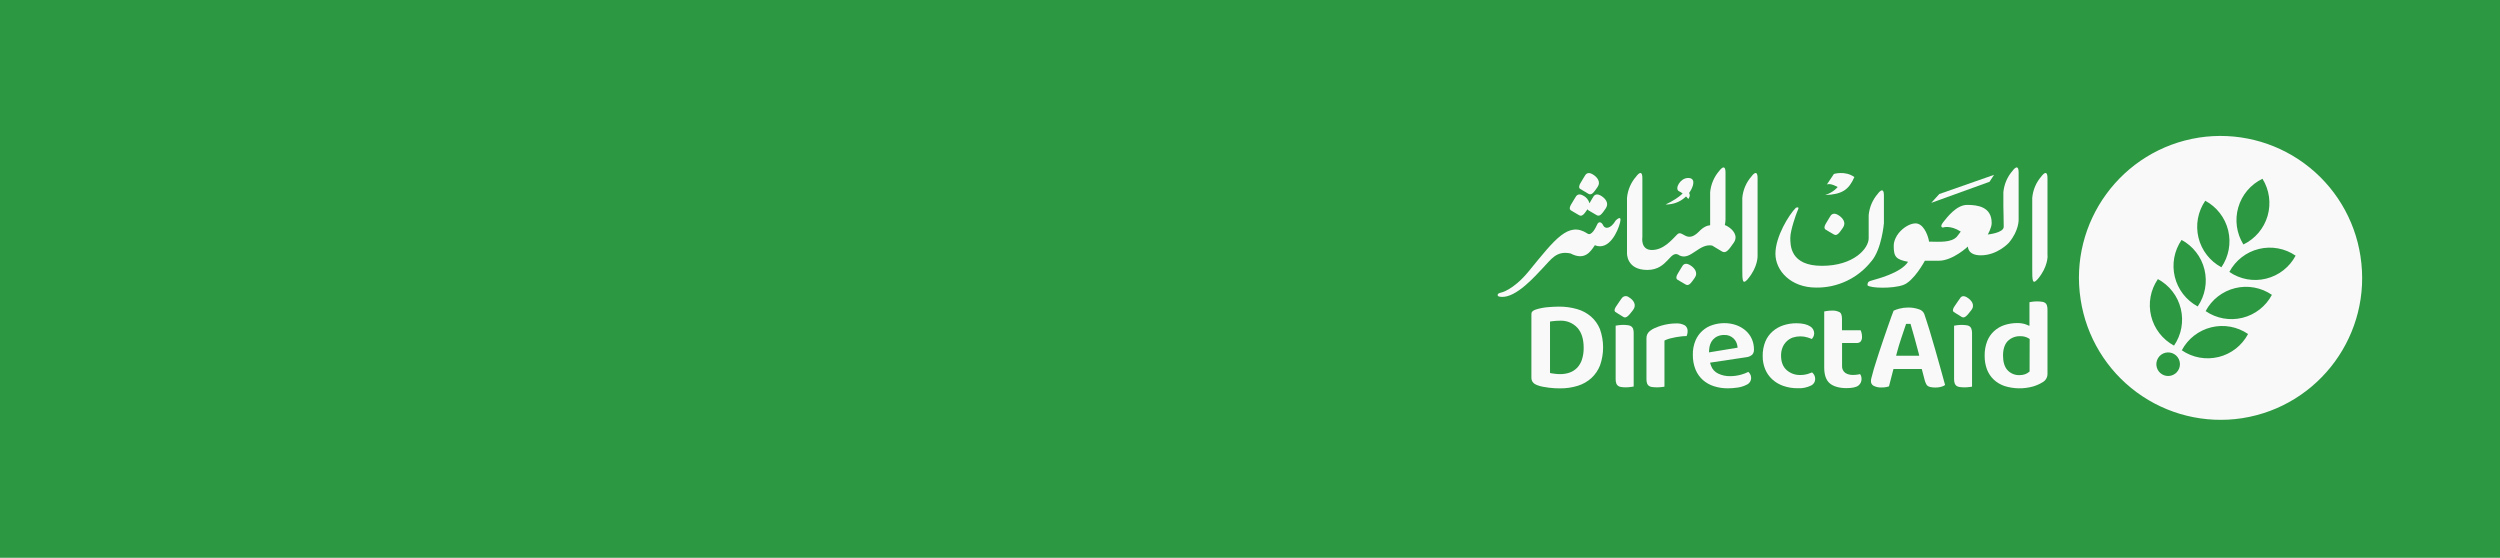
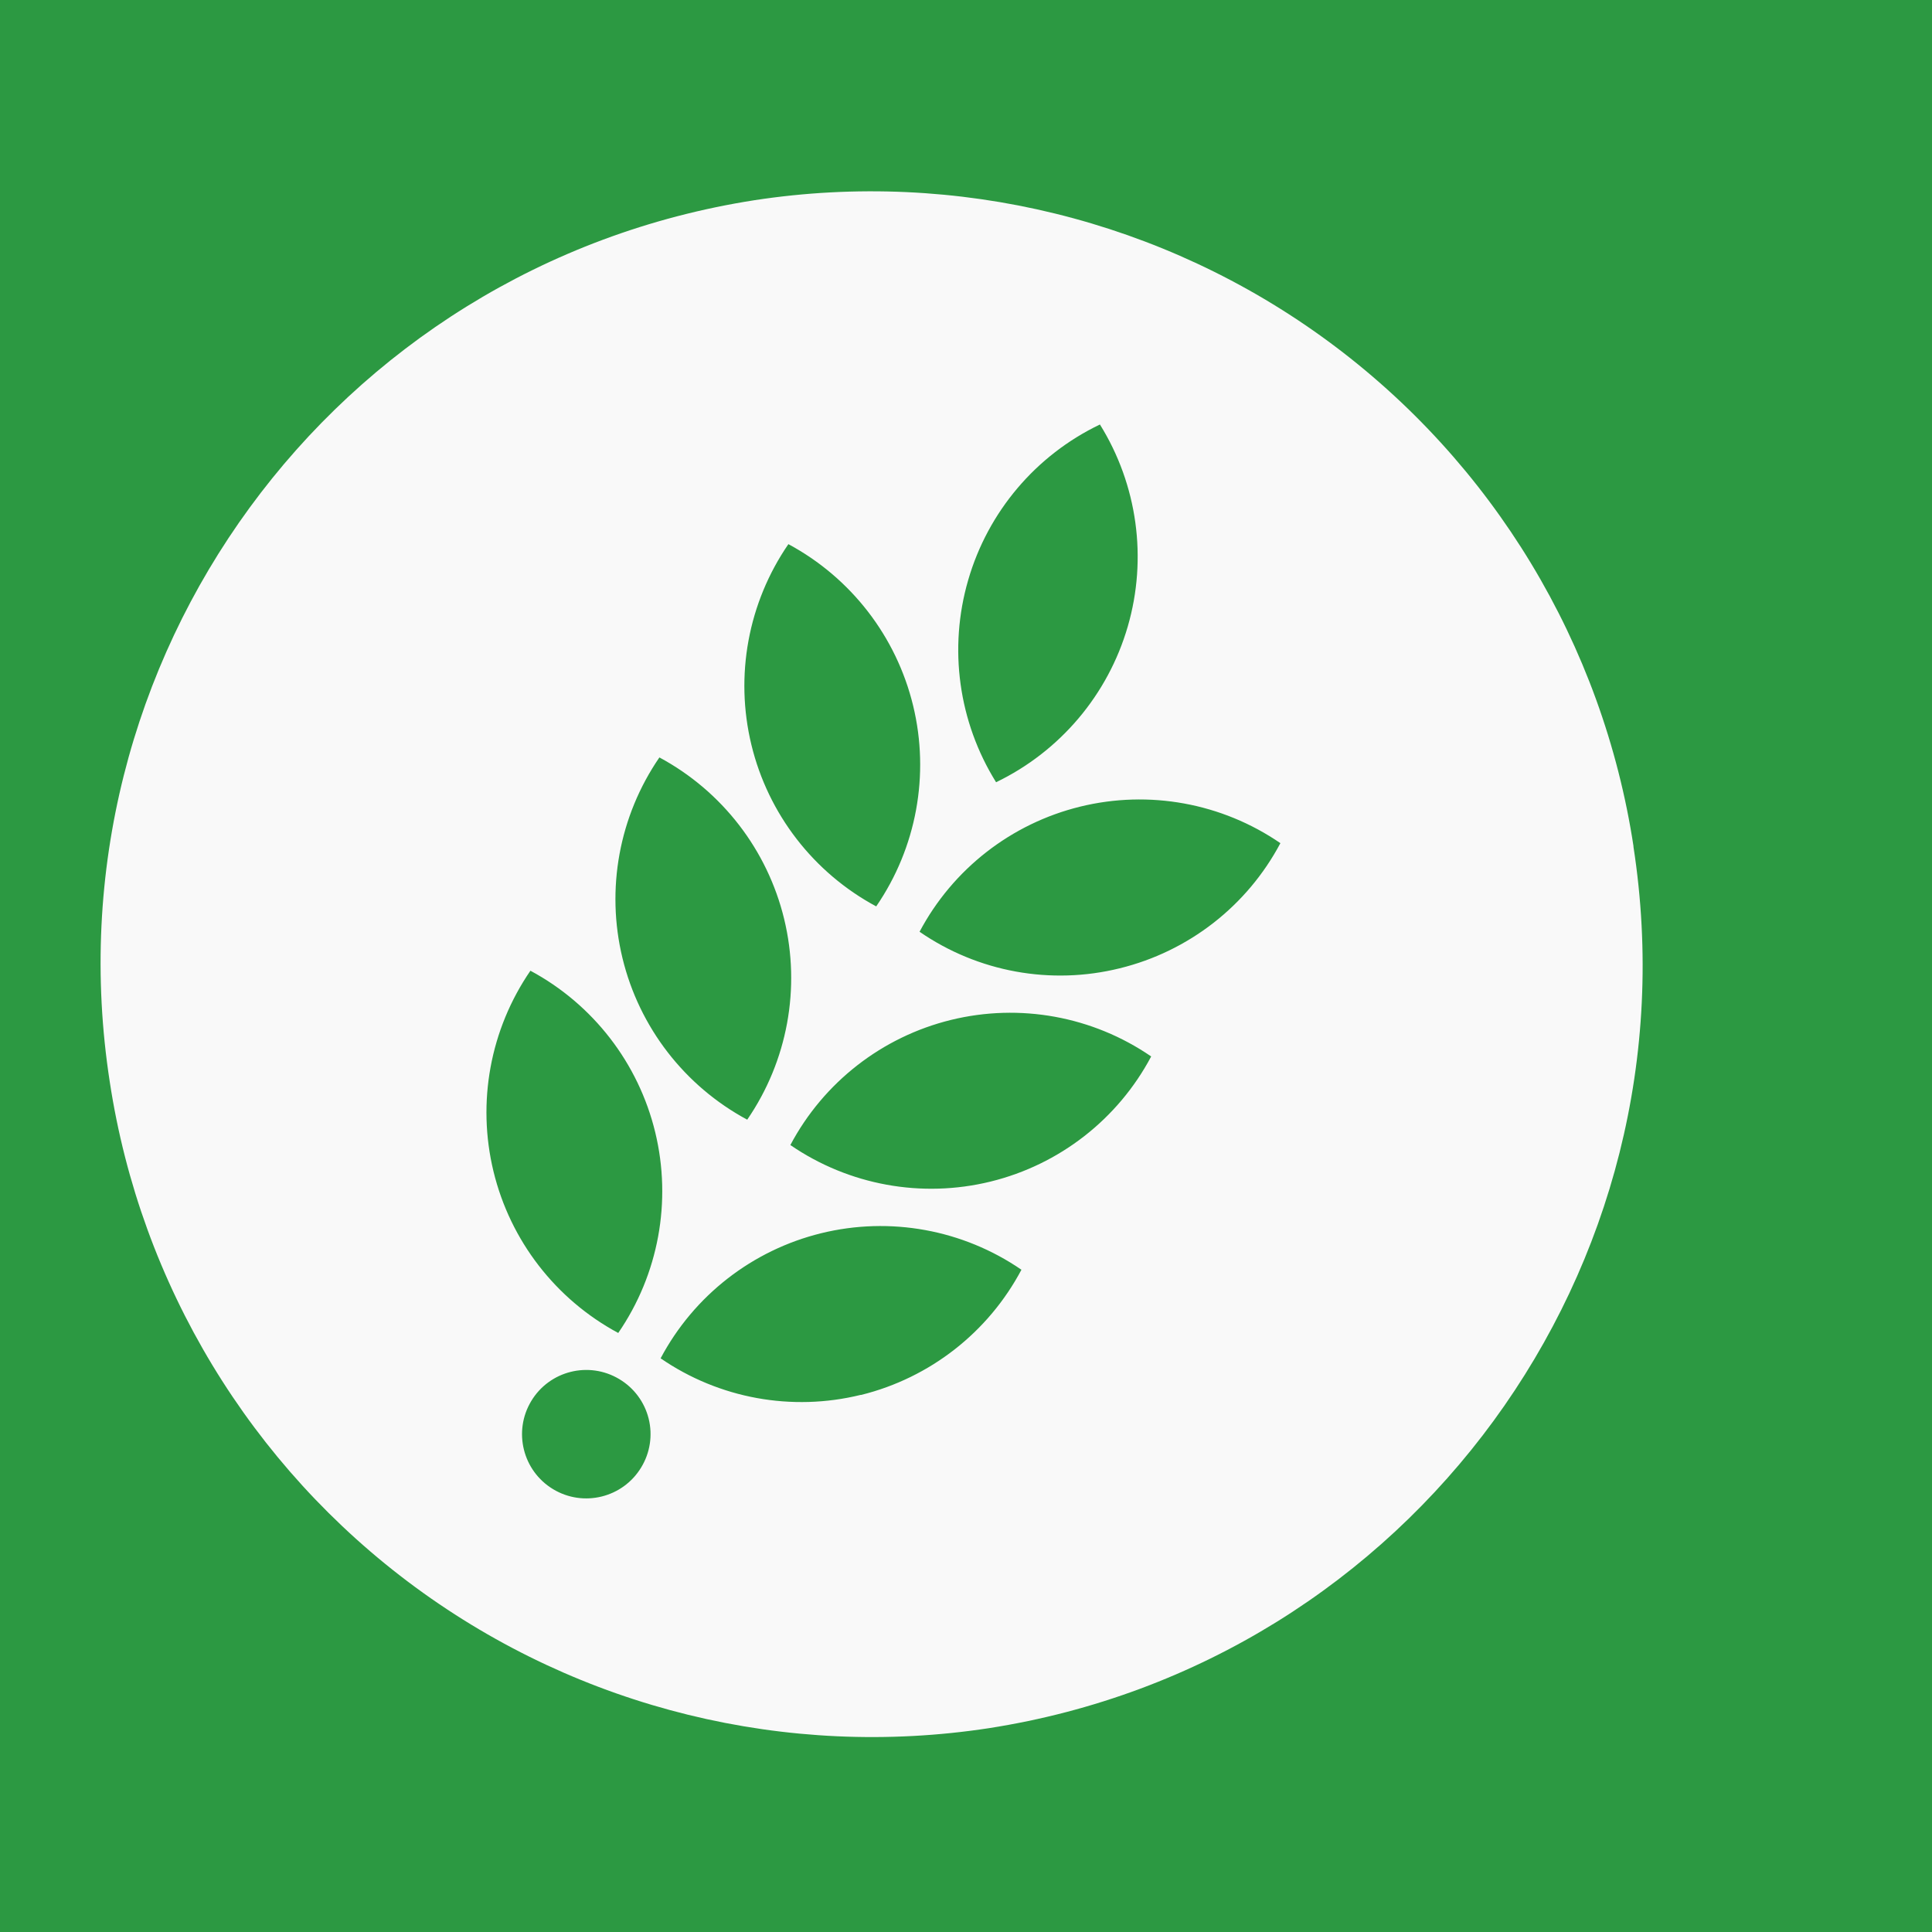
- <svg xmlns="http://www.w3.org/2000/svg" viewBox="0 0 1240.01 276.66">
+ <svg xmlns="http://www.w3.org/2000/svg" viewBox="1022 50 176 176">
  <defs>
    <style>.cls-1{fill:#2c9942;stroke:#2c9942;stroke-miterlimit:10;}.cls-2{fill:#f9f9f9;}</style>
  </defs>
  <g id="Layer_2" data-name="Layer 2">
    <g id="Layer_1-2" data-name="Layer 1">
      <rect class="cls-1" x="0.5" y="0.5" width="1239.01" height="275.66" />
      <path class="cls-2" d="M1170.81,127.11a70.24,70.24,0,0,0-80.09-58.87h0A70.4,70.4,0,0,0,1032,148.56h0a70.25,70.25,0,0,0,80.1,58.87h0a70.38,70.38,0,0,0,58.7-80.32Zm-60.61-24.27a22.72,22.72,0,0,1,12-14.17,22.81,22.81,0,0,1-9.46,32.59A22.8,22.8,0,0,1,1110.2,102.84Zm-16.38-3.27a22.81,22.81,0,0,1,8,33,22.8,22.8,0,0,1-8-33ZM1082.07,119a22.81,22.81,0,0,1,8,33,22.81,22.81,0,0,1-8-33Zm-11.75,19.43a22.8,22.8,0,0,1,8,33,22.81,22.81,0,0,1-8-33Zm10.09,45.25a5.85,5.85,0,1,1-2-8.05A5.83,5.83,0,0,1,1080.41,183.68Zm20-6.61a22.64,22.64,0,0,1-18.23-3.33,22.68,22.68,0,0,1,32.87-8.07A22.71,22.71,0,0,1,1100.46,177.07ZM1094,154.31a22.68,22.68,0,0,1,32.87-8.07,22.68,22.68,0,0,1-32.87,8.07m30-16.1a22.56,22.56,0,0,1-18.23-3.33,22.68,22.68,0,0,1,32.87-8.07A22.68,22.68,0,0,1,1124,138.21Z" />
      <path class="cls-2" d="M976.1,122.29s-.22,4.35,6.37,4.35c8.31,0,13.92-6.22,13.92-6.22,5.16-6.11,4.86-11.59,4.86-11.59V85.62c0-5.2-3-.92-3-.92a18.73,18.73,0,0,0-4.57,10.68v7.05s.17,7,.17,10.06-7.91,3.82-7.91,3.82,1.94-3.29,1.94-5.68c0-8.06-6.9-9-12.18-9s-9.91,6.1-11.89,8.62-.12,2.62-.12,2.62,3.56-1.4,8.85,2c-.7,1-1.62,2.18-1.8,2.39-2.8,3.24-8.86,2.64-13.93,2.59q0-.39-.15-.87c-.68-3.1-2.89-8.18-6.54-8.18-2.35,0-5.24,1.54-7.46,3.81a12.34,12.34,0,0,0-3,4.92,8.1,8.1,0,0,0-.37,2.33c0,5.59,1.13,6.83,7.12,8-3.62,5.68-16,8.62-17.61,9.15s-2.52.53-2.52,2.52c1.47,1.44,12.2,1.72,17.61-.13s10.78-11.94,10.85-12.07h6.89c7,0,14.54-7.11,14.54-7.11" />
      <path class="cls-2" d="M779,104.23s2.77,1.7,4.27,2.53,2.52-.64,4.15-3a.92.92,0,0,0,.33.47s2.77,1.7,4.29,2.53,2.63-.82,4.42-3.41-.2-5.08-2.64-6.42-3.44.53-3.44.53-1,1.56-2,3.36a5.93,5.93,0,0,0-3.27-3.89c-2.43-1.36-3.43.53-3.43.53s-1.29,2-2.49,4.1-.14,2.67-.14,2.67" />
      <path class="cls-2" d="M783.67,93.63s2.77,1.7,4.28,2.54,2.65-.82,4.44-3.42-.22-5.07-2.65-6.42-3.43.54-3.43.54-1.29,2-2.47,4.09-.17,2.67-.17,2.67" />
      <path class="cls-2" d="M866.9,138.43c5.17-6.11,4.87-11.6,4.87-11.6V88.38c0-5.19-3-.91-3-.91a18.62,18.62,0,0,0-4.58,10.68v35.09c0,5.8,0,8.25,2.74,5.19" />
      <path class="cls-2" d="M833.22,126.79c5.34,2.42,9.59-6.19,16-5,1.06.65,3.51,2.13,5,3,1.94,1.08,3.4-1.07,5.73-4.41s-.28-6.57-3.42-8.31a6.62,6.62,0,0,0-1-.44,13.31,13.31,0,0,0,.33-2.72V85.63c0-5.2-3.06-.92-3.06-.92a18.75,18.75,0,0,0-4.56,10.68v16.32c-1.53.14-3.46.93-5.66,3.26-6.08,6.09-8.06-1.32-10.69,1.32S825.16,124,819.36,124s-4.74-6.43-4.74-6.43V88.38c0-5.19-3-.91-3-.91A18.59,18.59,0,0,0,807,98.15v27.29s-.46,8.45,10.09,8.45,11.22-10.81,16.1-7.1" />
      <path class="cls-2" d="M801.42,109.32c-2.64,4.49-5.4,4.25-6.2,2.52s-2.24-2.24-3-.52-2.9,6-4.88,4.49c-9.37-6.08-15.83,2.51-29,18.65-7.9,9.68-14,10.72-14,10.72s-1.93.36-1.41,1.51c.2.43,1.09.52,1.68.56,7.44.54,16.79-10.31,20.57-14.23,4.11-4.25,6.75-8.86,13.86-7.29,6.86,3.59,9.77-.67,12-4.09,7.12,2.9,11.47-7,12.52-11.26s-2.11-1.06-2.11-1.06" />
      <path class="cls-2" d="M831.9,138.63s2.77,1.7,4.28,2.53,2.65-.81,4.44-3.41-.22-5.07-2.65-6.42-3.43.53-3.43.53-1.29,2-2.48,4.09-.16,2.68-.16,2.68" />
      <path class="cls-2" d="M905.4,113.8s2.77,1.7,4.28,2.53,2.65-.81,4.44-3.41-.22-5.07-2.64-6.42S908,107,908,107s-1.29,2-2.47,4.08-.17,2.68-.17,2.68" />
      <path class="cls-2" d="M928.24,129.57c5.17-6.12,6.19-18.91,6.19-18.91V97c0-5.2-3-.93-3-.93a18.77,18.77,0,0,0-4.56,10.69v11.44c0,5-7.35,13.65-23.17,13.65S888,121.63,888,117.92s3-12,3.43-13,1.45-2.65-.67-1.86c-3.43,3.44-10.14,14.3-10.14,22.77s7.65,16.81,20.18,16.81a34.27,34.27,0,0,0,27.44-13.11" />
      <path class="cls-2" d="M1015.56,126.83V88.38c0-5.19-3-.91-3-.91A18.67,18.67,0,0,0,1008,98.15v35.09c0,5.8,0,8.25,2.73,5.19,5.17-6.11,4.88-11.6,4.88-11.6" />
      <path class="cls-2" d="M801.17,154.69s2.62,1.7,4.06,2.54,2.72-.81,4.74-3.42.22-5.06-2.09-6.41a2.41,2.41,0,0,0-3.49.53s-1.46,2-2.82,4.09-.4,2.67-.4,2.67" />
      <path class="cls-2" d="M969,154.69s2.62,1.7,4.06,2.54,2.71-.82,4.73-3.42,0-5.07-2.34-6.42-3.23.54-3.23.54-1.46,2-2.83,4.08-.39,2.68-.39,2.68" />
      <path class="cls-2" d="M789.13,157a18.16,18.16,0,0,0-6.85-3.68,31.78,31.78,0,0,0-9.14-1.23c-1.62,0-3.52.1-5.66.29a27.34,27.34,0,0,0-5.85,1.2,4.11,4.11,0,0,0-1.63.95,1.77,1.77,0,0,0-.42,1.33v31.44c0,1.79.91,3,2.87,3.73a14.52,14.52,0,0,0,2.71.78c1,.2,2,.36,3.08.49s2,.22,3,.27,1.79.06,2.56.06a28.62,28.62,0,0,0,8.83-1.29,18,18,0,0,0,6.7-3.81,17,17,0,0,0,4.3-6.3,26.94,26.94,0,0,0-.06-18A16.51,16.51,0,0,0,789.13,157Zm-4.46,21.32,0,0a10.9,10.9,0,0,1-2.42,4.12,9.77,9.77,0,0,1-3.75,2.38,13.93,13.93,0,0,1-4.61.74c-.68,0-1.4,0-2.12-.1s-1.39-.15-1.93-.25l-.92-.17a.14.14,0,0,1-.11-.14v-25.3a.14.14,0,0,1,.12-.14l.92-.12c.66-.09,1.36-.16,2.06-.21s1.38-.07,2-.07a11,11,0,0,1,8.44,3.47c2.1,2.27,3.16,5.63,3.16,10A18.26,18.26,0,0,1,784.67,178.3Z" />
      <path class="cls-2" d="M809.14,161.91h0a3.26,3.26,0,0,0-1.43-.57,17.27,17.27,0,0,0-5.17,0l-1.17.19V188a5.85,5.85,0,0,0,.34,2.24,2.56,2.56,0,0,0,.83,1.12,3.26,3.26,0,0,0,1.44.58,14,14,0,0,0,2.37.18,16.69,16.69,0,0,0,2.79-.22l1.17-.19V165.28A6,6,0,0,0,810,163,2.68,2.68,0,0,0,809.14,161.91Z" />
      <line class="cls-2" x1="810.17" y1="165.28" x2="810.17" y2="191.66" />
      <path class="cls-2" d="M835.76,161.42l0,0a8,8,0,0,0-4.42-1,24.47,24.47,0,0,0-3.7.29,27.34,27.34,0,0,0-3.6.8,26.48,26.48,0,0,0-3.24,1.19,11,11,0,0,0-2.39,1.42,5.12,5.12,0,0,0-1.33,1.6,4.58,4.58,0,0,0-.43,2.11V188a6.18,6.18,0,0,0,.33,2.25,2.58,2.58,0,0,0,.83,1.11,3.31,3.31,0,0,0,1.44.58,18.89,18.89,0,0,0,5.26,0c.4,0,.76-.11,1.07-.17V169a.15.15,0,0,1,.08-.12l.62-.29a13,13,0,0,1,2.34-.78c.85-.21,1.76-.41,2.71-.59s2-.32,3-.42c.75-.07,1.5-.11,2.24-.13.1-.25.19-.51.28-.79a5.61,5.61,0,0,0,.21-1.51A3.34,3.34,0,0,0,835.76,161.42Z" />
      <path class="cls-2" d="M865.87,164a14.52,14.52,0,0,0-4.63-2.72,17.57,17.57,0,0,0-6-1,18.76,18.76,0,0,0-5.8.92,13.56,13.56,0,0,0-8.44,7.63,17.27,17.27,0,0,0-1.34,7.14,18.7,18.7,0,0,0,1.35,7.38,14.2,14.2,0,0,0,3.63,5.14,15.41,15.41,0,0,0,5.46,3.07,22.15,22.15,0,0,0,7,1.05,32.67,32.67,0,0,0,4.85-.39,13.62,13.62,0,0,0,4.44-1.42,3.65,3.65,0,0,0,2.18-3.44,3.57,3.57,0,0,0-.55-1.9,4.61,4.61,0,0,0-.84-1,19.68,19.68,0,0,1-3.55,1.36,20,20,0,0,1-5.54.76,13.09,13.09,0,0,1-5.78-1.24,6.85,6.85,0,0,1-3.68-4.07l-.4-1.22a.13.13,0,0,1,0-.12.14.14,0,0,1,.1-.07l.59-.09,17.25-2.59a5.32,5.32,0,0,0,2.91-1.23,3.5,3.5,0,0,0,.89-2.62,12.61,12.61,0,0,0-1.06-5.21A12,12,0,0,0,865.87,164Zm-4.2,8.48-.49.08-13.42,2.21h0a.18.18,0,0,1-.09,0,.12.12,0,0,1,0-.11l.09-1.41a9.05,9.05,0,0,1,.5-2.45,6.75,6.75,0,0,1,3.65-4,7.88,7.88,0,0,1,3.29-.65,6.16,6.16,0,0,1,4.68,1.75,6.36,6.36,0,0,1,1.81,3.37l.16,1A.14.14,0,0,1,861.67,172.48Z" />
      <path class="cls-2" d="M898.8,184.71c-.64.27-1.34.52-2.08.76a12.72,12.72,0,0,1-3.86.53,9.74,9.74,0,0,1-6.63-2.4c-1.87-1.64-2.82-4.06-2.82-7.22a10.4,10.4,0,0,1,.77-4.12,8.77,8.77,0,0,1,2.06-3,8.68,8.68,0,0,1,3-1.85,12.44,12.44,0,0,1,7.47,0c.74.23,1.43.48,2,.73a8.12,8.12,0,0,0,.68-1,3.73,3.73,0,0,0,.45-1.8,4,4,0,0,0-2-3.46c-1.53-1-3.8-1.54-6.76-1.54a20.53,20.53,0,0,0-6.5,1,15.42,15.42,0,0,0-5.32,3,13.84,13.84,0,0,0-3.62,5,18.35,18.35,0,0,0-1.34,7.29,16.72,16.72,0,0,0,1.24,6.52,14.25,14.25,0,0,0,3.49,5,15.81,15.81,0,0,0,5.44,3.24,21.09,21.09,0,0,0,7.23,1.17,13.44,13.44,0,0,0,6.64-1.35,3.55,3.55,0,0,0,2-3.23,3.94,3.94,0,0,0-.49-2A5.39,5.39,0,0,0,898.8,184.71Z" />
      <path class="cls-2" d="M913.76,170.13h7.18a2.55,2.55,0,0,0,1.93-.7,3.56,3.56,0,0,0,.69-2.54,6.51,6.51,0,0,0-.31-2.07c-.11-.35-.24-.68-.36-1h-9.13a.13.13,0,0,1-.13-.14v-5.43c0-1.75-.37-2.91-1.06-3.34a7.31,7.31,0,0,0-3.92-.85,15.86,15.86,0,0,0-2.72.22c-.41.07-.78.13-1.11.2v27.85c0,3.63.92,6.25,2.73,7.79s4.68,2.39,8.29,2.39c2.91,0,4.92-.44,6-1.33a4,4,0,0,0,1.49-3.25,3.78,3.78,0,0,0-.31-1.64,7.45,7.45,0,0,0-.41-.74c-.37.09-.76.17-1.18.24a15.06,15.06,0,0,1-2.27.18,6.81,6.81,0,0,1-3.82-.95,4,4,0,0,1-1.67-3.55V170.27A.13.13,0,0,1,913.76,170.13Z" />
      <path class="cls-2" d="M959.87,173.39c-1-3.37-1.91-6.59-2.81-9.57-1-3.16-1.84-5.88-2.61-8.1a4,4,0,0,0-2.57-2.29,15.7,15.7,0,0,0-5.5-.89,17.12,17.12,0,0,0-4.36.57,14.76,14.76,0,0,0-2.79,1c-.29.75-.67,1.76-1.15,3.07-.58,1.58-1.2,3.33-1.83,5.19l-2.15,6.23c-.74,2.14-1.46,4.29-2.14,6.4s-1.31,4.1-1.85,5.82-1,3.2-1.29,4.45c-.23.87-.43,1.62-.61,2.25A5.69,5.69,0,0,0,928,189a2.55,2.55,0,0,0,1.11,2.24,7.71,7.71,0,0,0,4.34.94,10.31,10.31,0,0,0,2.25-.21c.44-.1.85-.21,1.24-.33.33-1.24.63-2.39.91-3.53s.66-2.63,1.08-4.19l.21-.8a.14.14,0,0,1,.13-.1H953.1a.14.14,0,0,1,.14.11l1.43,5.49a9.76,9.76,0,0,0,.68,1.77,2.7,2.7,0,0,0,.76,1,3.59,3.59,0,0,0,1.35.58,10.31,10.31,0,0,0,2.43.24,10.14,10.14,0,0,0,3.42-.51,5.38,5.38,0,0,0,1.46-.75c-.66-2.43-1.38-5.06-2.15-7.8C961.69,179.81,960.76,176.52,959.87,173.39Zm-8,3a.13.13,0,0,1-.11.05H940.63a.16.16,0,0,1-.11-.05.14.14,0,0,1,0-.12l.37-1.41c.63-2.39,1.35-4.79,2.14-7.11l1.89-5.61.47-1.41a.14.14,0,0,1,.13-.1h2a.14.14,0,0,1,.13.1l.24.82c.53,1.84,1.13,3.94,1.78,6.24.59,2.09,1.23,4.49,1.92,7.13l.35,1.35A.14.14,0,0,1,951.9,176.39Z" />
      <path class="cls-2" d="M977,161.92h0l-.08-.06a3.37,3.37,0,0,0-1.35-.51,17.26,17.26,0,0,0-5.17,0l-1.17.2V188a6,6,0,0,0,.34,2.24,2.62,2.62,0,0,0,.83,1.12,3.31,3.31,0,0,0,1.44.58,17.21,17.21,0,0,0,5.16,0l.14,0,1-.17V165.28a6,6,0,0,0-.34-2.25A2.53,2.53,0,0,0,977,161.92Z" />
      <path class="cls-2" d="M1014.45,150.26h0a3.28,3.28,0,0,0-1.43-.57,18,18,0,0,0-5.27,0l-1.13.2v11.56a.14.14,0,0,1-.06.12.15.15,0,0,1-.13,0l-1.5-.63a9.82,9.82,0,0,0-1.82-.49,12.68,12.68,0,0,0-2.4-.22,21,21,0,0,0-6.5,1,14.32,14.32,0,0,0-5.14,3,13.64,13.64,0,0,0-3.42,5,19,19,0,0,0-1.25,7.24,18.82,18.82,0,0,0,1.15,6.78,13.94,13.94,0,0,0,3.32,5,14.83,14.83,0,0,0,5.38,3.22,24.92,24.92,0,0,0,14.16.22,19.63,19.63,0,0,0,4.74-2.11,4.61,4.61,0,0,0,2.41-4V153.63a6.52,6.52,0,0,0-.32-2.27A2.39,2.39,0,0,0,1014.45,150.26Zm-7.77,33.87a.15.15,0,0,1,0,.11l-.37.32a6.3,6.3,0,0,1-1.87,1.06,7.48,7.48,0,0,1-2.61.44,7.75,7.75,0,0,1-6.2-2.56c-1.4-1.65-2.12-4-2.12-7.12s.77-5.54,2.28-7.15a8.42,8.42,0,0,1,6.45-2.47,7.44,7.44,0,0,1,3.87,1l.55.34a.14.14,0,0,1,.06.12Z" />
      <line class="cls-2" x1="810.17" y1="165.19" x2="810.17" y2="191.57" />
      <path class="cls-2" d="M837,88.29c-3.74.26-6.38,5.3-4.32,6.51A7.17,7.17,0,0,1,834.61,96,25.84,25.84,0,0,1,831,98.76a38.18,38.18,0,0,1-4.88,2.67c.57,0,1.12,0,1.65-.08a13.8,13.8,0,0,0,8.51-3.91l.24.25c.53.55.89,1,.89,1,.74-1.13,1-1.74.4-3,.24-.34.47-.67.67-1C840.48,91.32,840.72,88.05,837,88.29Z" />
      <polygon class="cls-2" points="989.06 86.72 961.89 96.24 957.93 100.61 986.82 90.16 989.06 86.72" />
      <path class="cls-2" d="M905.29,96.75c8.43-.35,11.7-2.59,14.49-8.92-4.57-3.3-10.16-1.54-10.16-1.54l-3.53,5.28c1.65-1,5.4,1.18,5.4,1.18S909.75,95.23,905.29,96.75Z" />
    </g>
  </g>
</svg>
